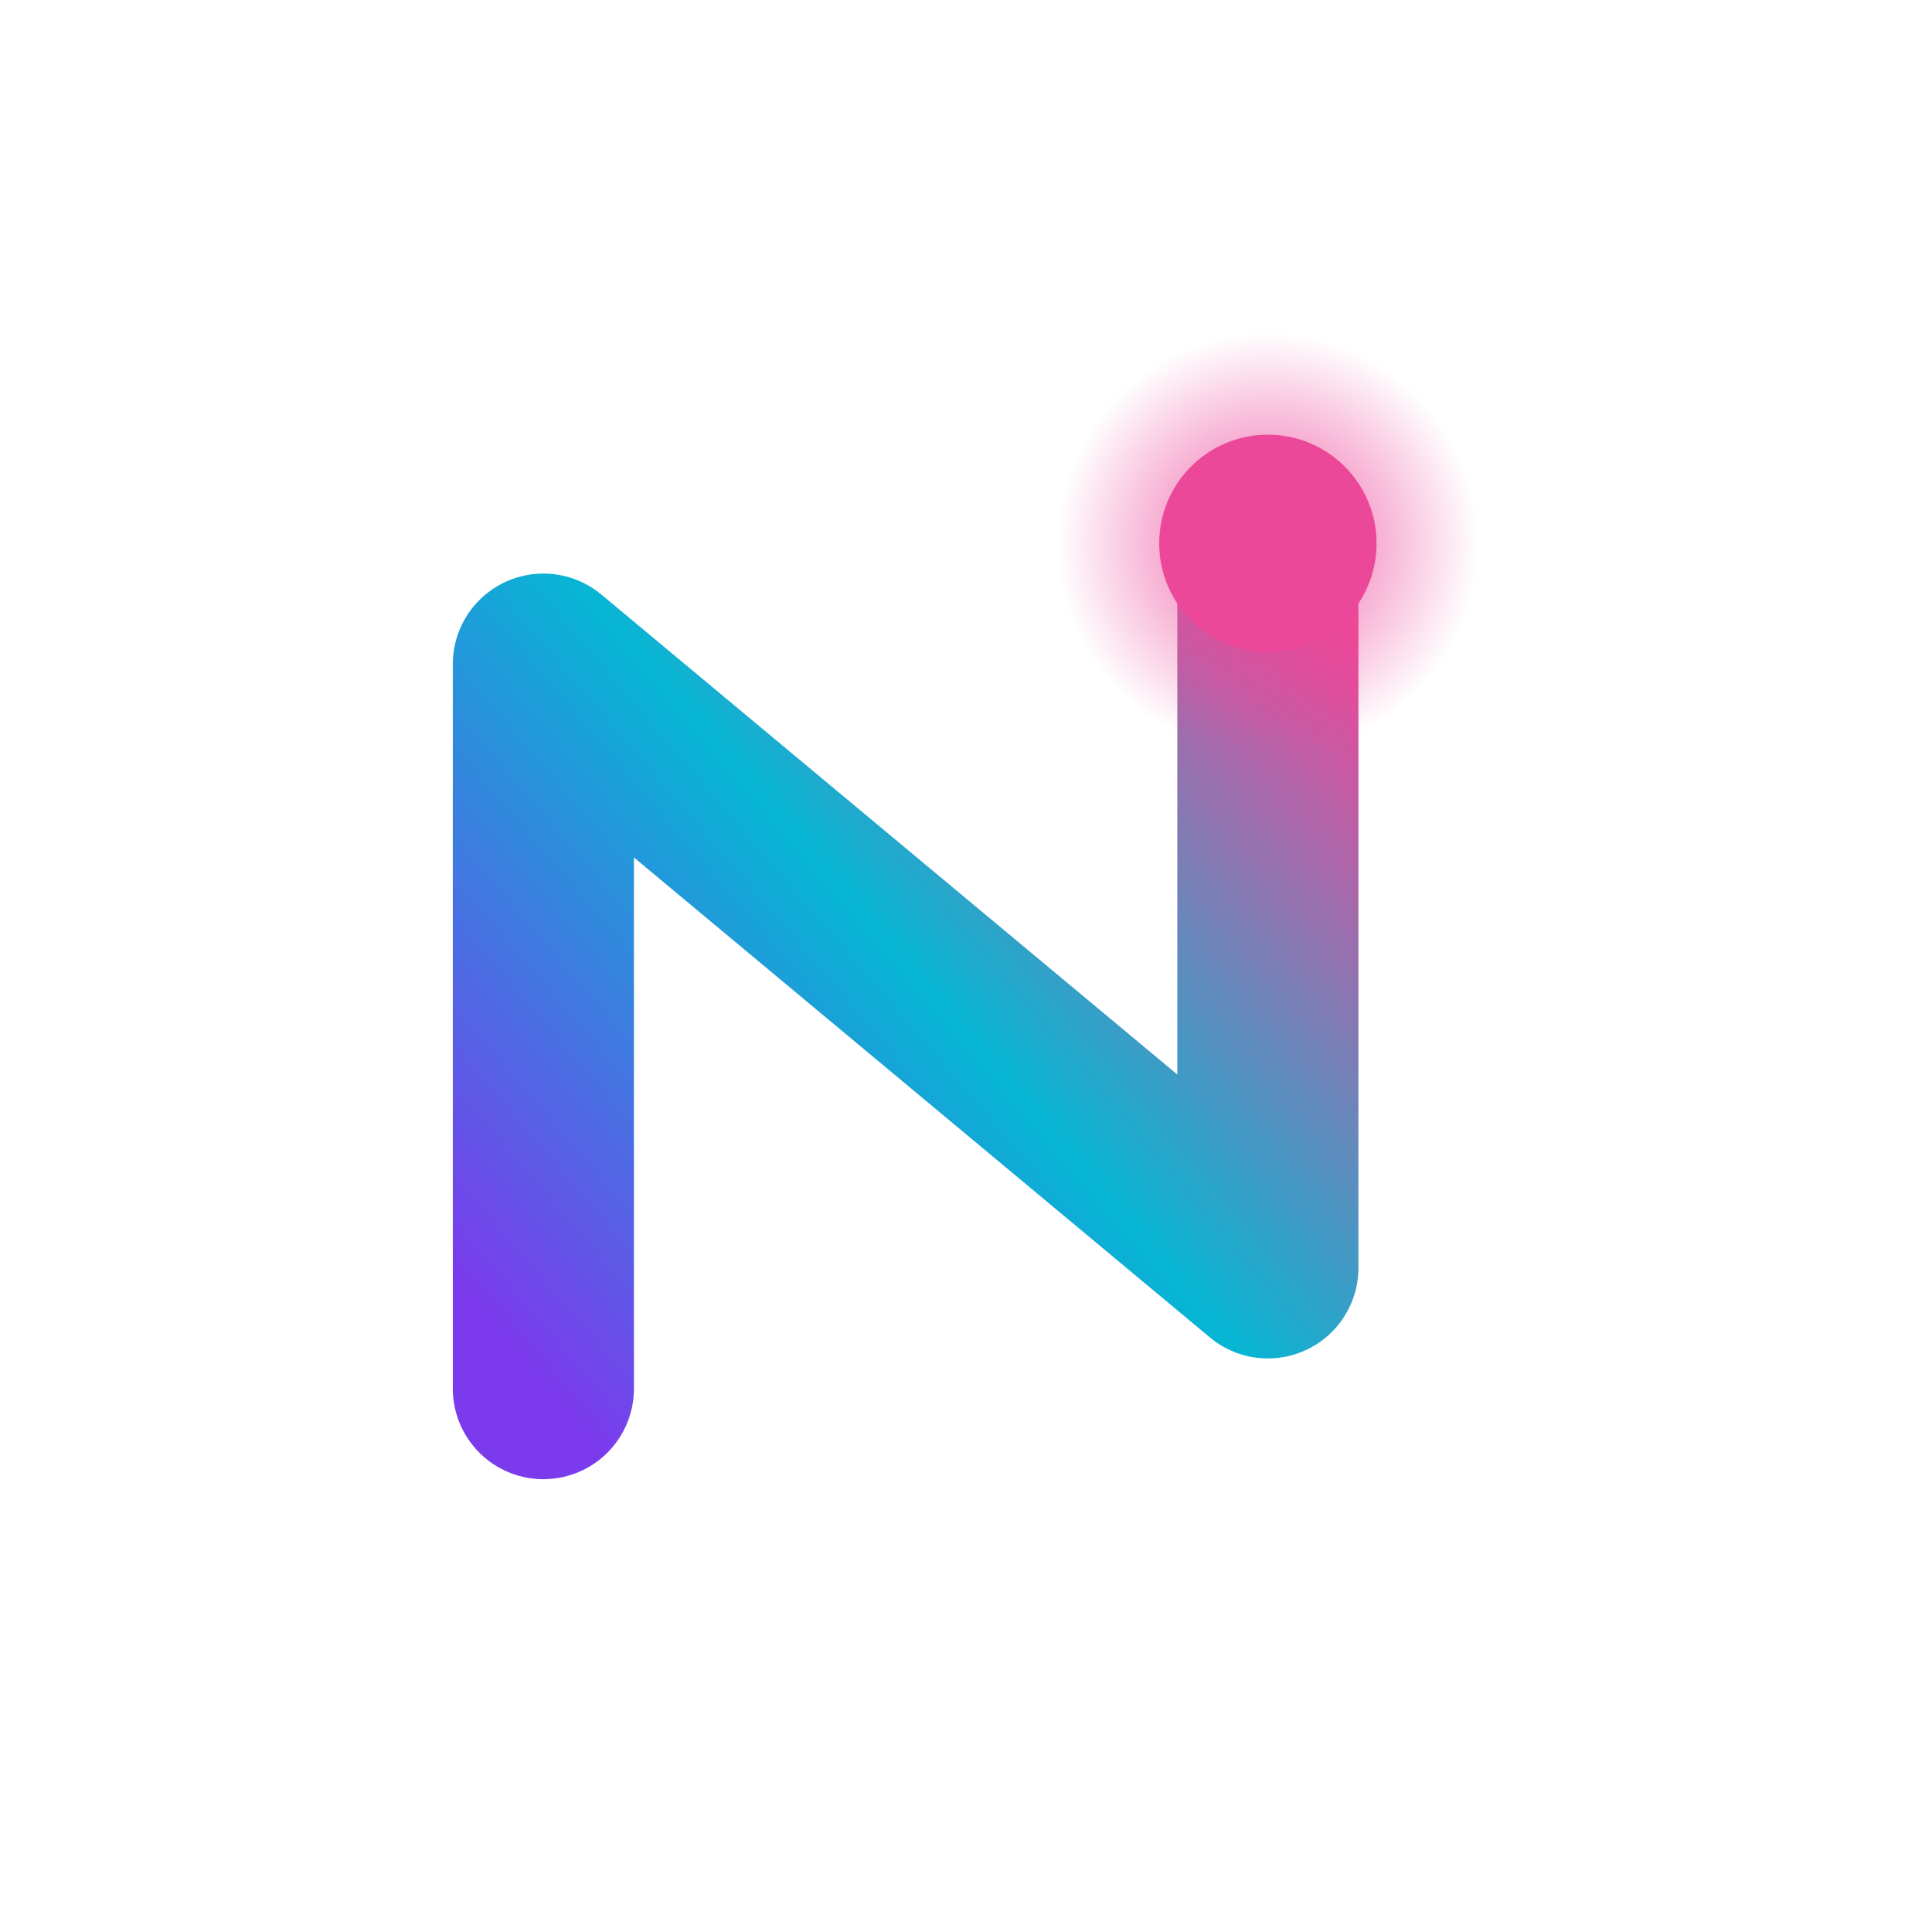
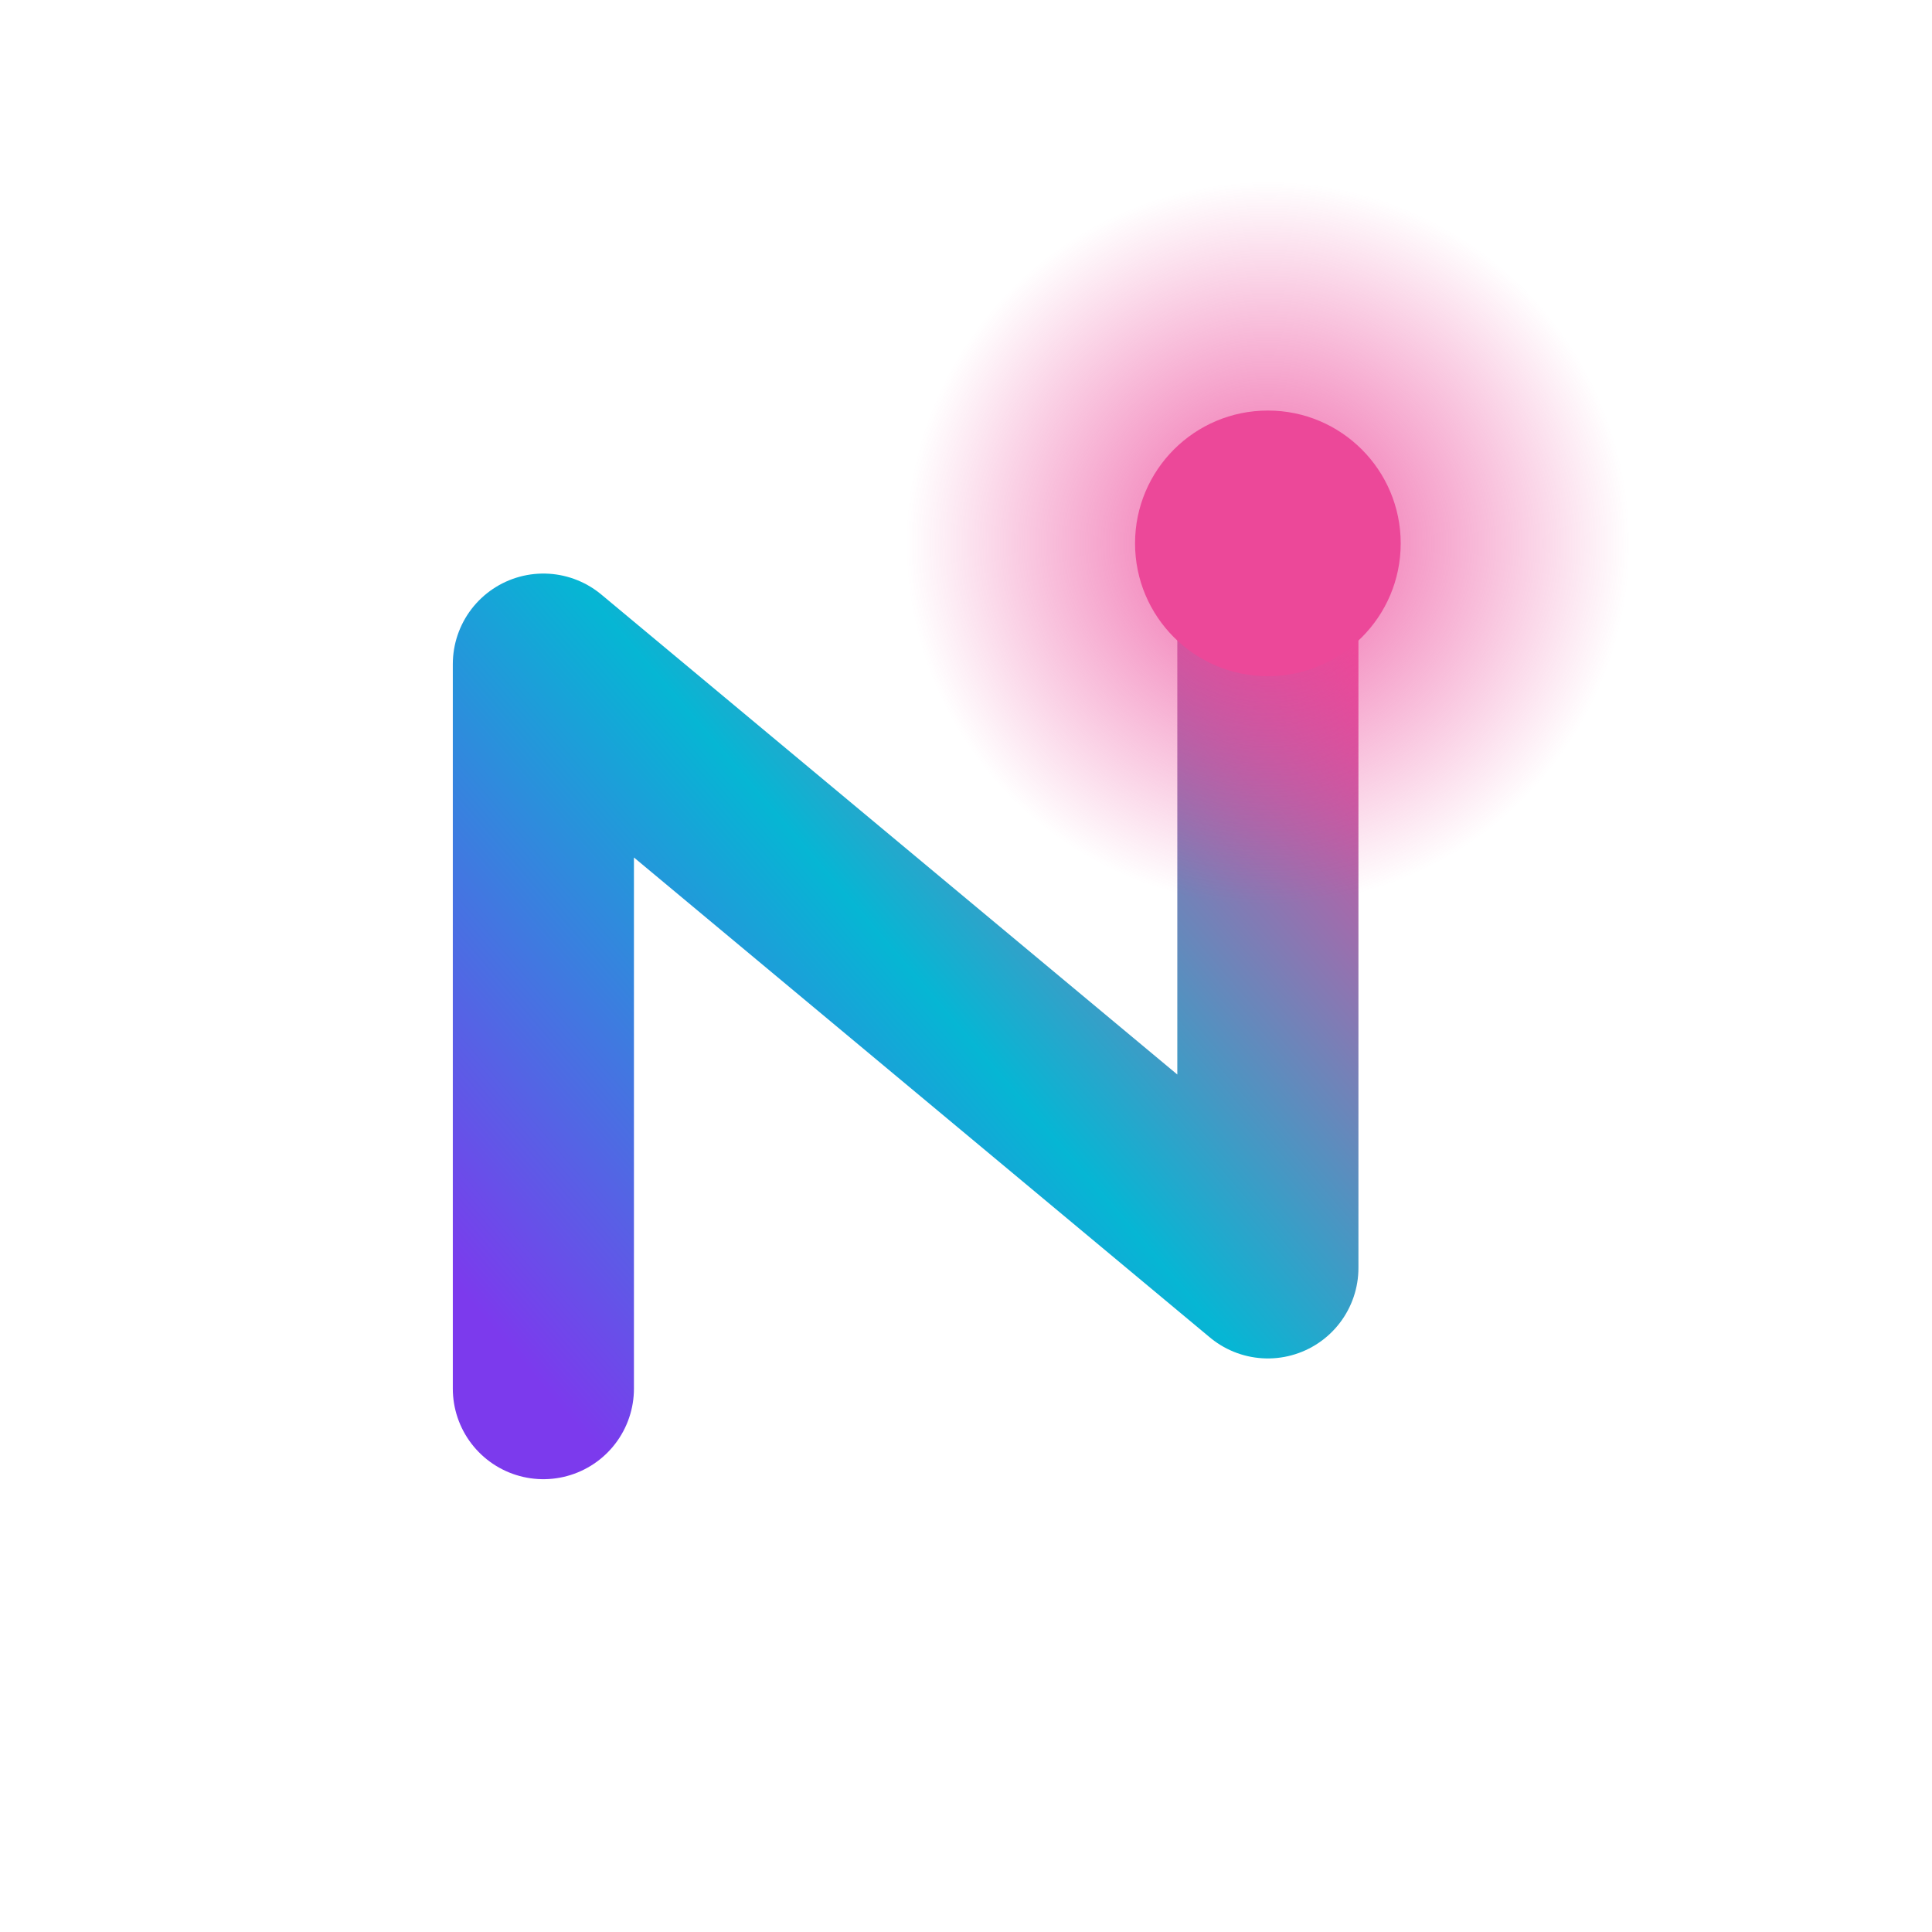
<svg xmlns="http://www.w3.org/2000/svg" width="32" height="32" viewBox="0 0 32 32">
  <defs>
    <linearGradient id="n" x1="0" y1="1" x2="1" y2="0">
      <stop offset="0" stop-color="#7c3aed" />
      <stop offset="0.5" stop-color="#06b6d4" />
      <stop offset="1" stop-color="#ec4899" />
    </linearGradient>
    <radialGradient id="spark" cx="0.5" cy="0.5" r="0.5">
      <stop offset="0" stop-color="#ec4899" stop-opacity="0.9" />
      <stop offset="1" stop-color="#ec4899" stop-opacity="0" />
    </radialGradient>
  </defs>
  <path d="M9 23 V11 L21 21 V9" fill="none" stroke="url(#n)" stroke-width="3" stroke-linecap="round" stroke-linejoin="round" />
-   <circle cx="21" cy="9" r="3.5" fill="url(#spark)" />
-   <circle cx="21" cy="9" r="1.8" fill="#ec4899" />
+   <circle cx="21" cy="9" r="6" fill="url(#spark)" />
+   <circle cx="21" cy="9" r="2.2" fill="#ec4899" />
</svg>
